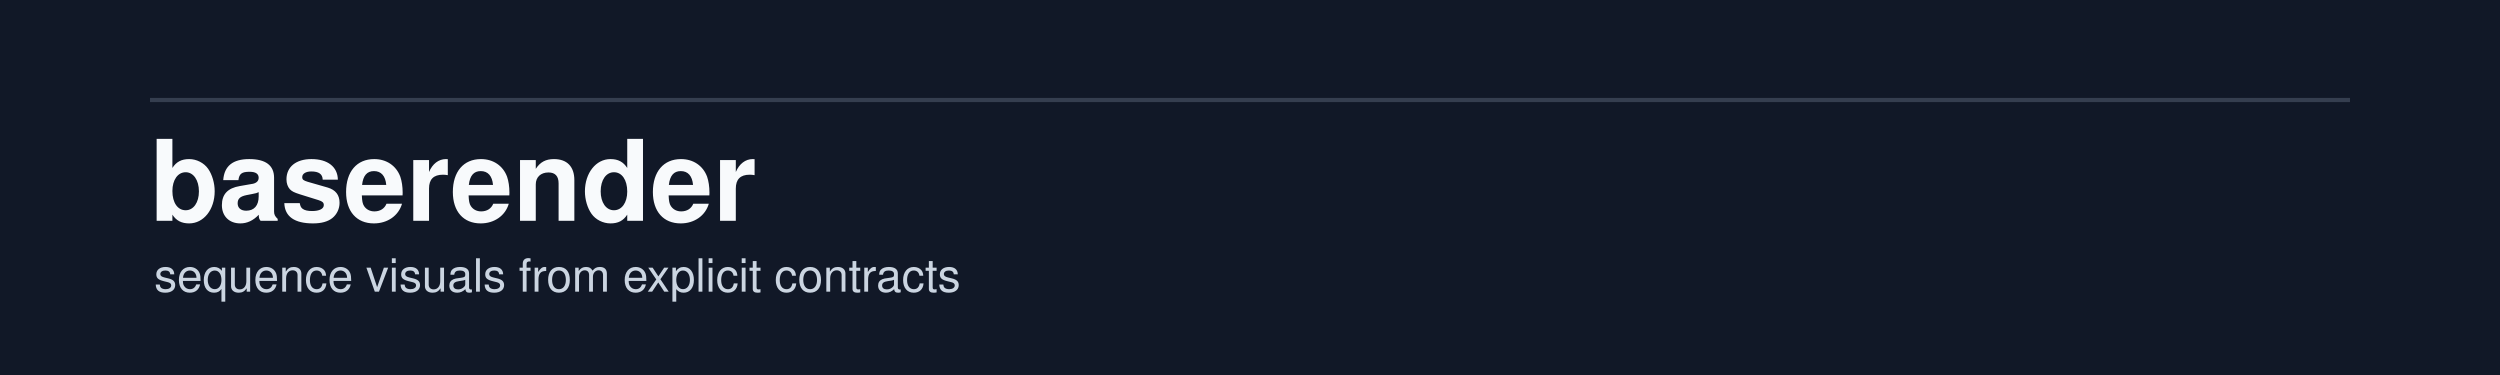
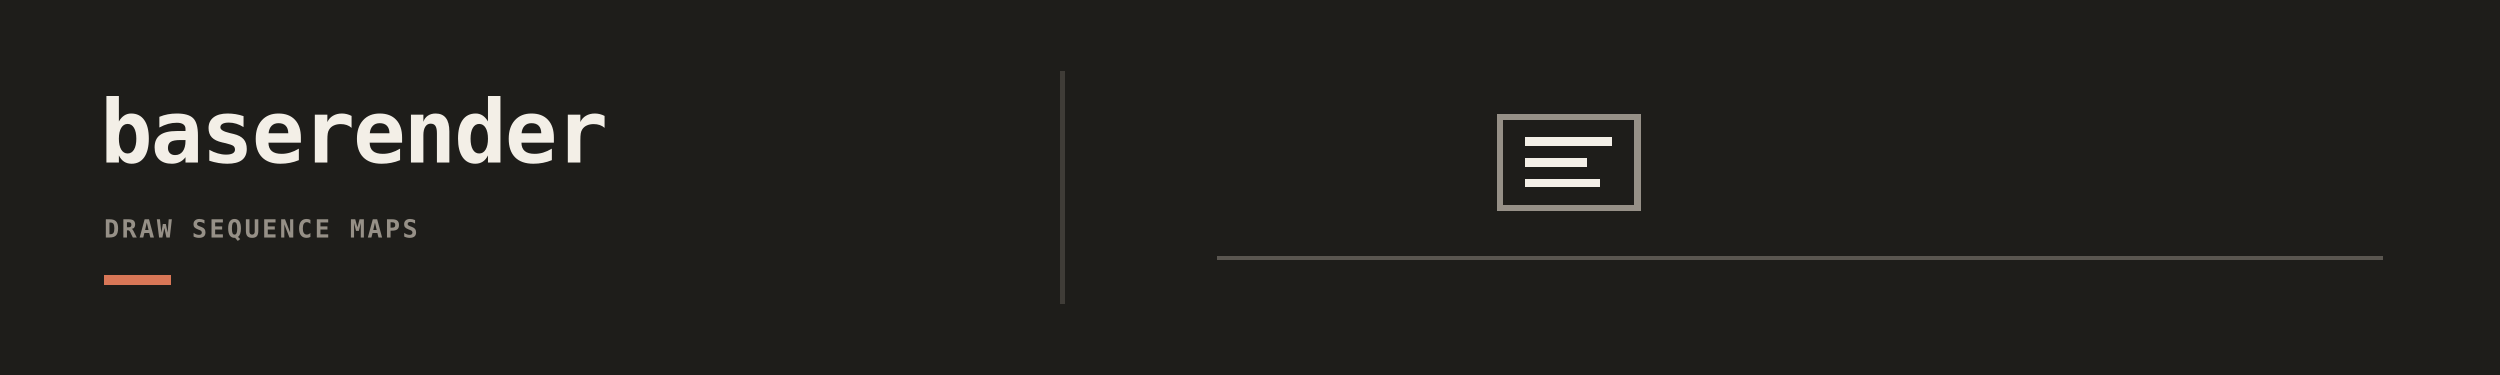
- <svg xmlns="http://www.w3.org/2000/svg" width="1200" height="180" viewBox="0 0 1200 180" role="img" aria-labelledby="title desc">
-   <rect width="1200" height="180" fill="#111827" />
-   <path d="M72 48H1128" stroke="#94a3b8" stroke-opacity="0.28" stroke-width="2" />
-   <g font-family="Helvetica, Arial, sans-serif">
-     <text x="72" y="106" fill="#f8fafc" font-size="54" font-weight="700">baserender</text>
-     <text x="74" y="140" fill="#cbd5e1" font-size="22">sequence visuals from explicit contracts</text>
+ <svg xmlns="http://www.w3.org/2000/svg" width="1200" height="180" viewBox="0 0 1200 180" fill="none" role="img" aria-labelledby="baserender-banner-title baserender-banner-description" shape-rendering="crispEdges">
+   <rect width="1200" height="180" fill="#1E1D1A" />
+   <g font-family="Menlo, Monaco, Consolas, monospace">
+     <text x="48" y="78" fill="#F3EFE7" font-size="42" font-weight="700" letter-spacing="-1">baserender</text>
+     <text x="50" y="114" fill="#969087" font-size="12" font-weight="700" letter-spacing="1.2">DRAW SEQUENCE MAPS</text>
+     <rect x="50" y="132" width="32" height="5" fill="#D97757" />
+   </g>
+   <path d="M510 34V146" stroke="#3F3C37" stroke-width="2" />
+   <path d="M584 124H1144" stroke="#5A5650" stroke-width="2" />
+   <g transform="translate(720 48)">
+     <path d="M0 8H66V52H0Z" stroke="#969087" stroke-width="3" fill="none" />
+     <path d="M12 20H54M12 30H42M12 40H48" stroke="#F3EFE7" stroke-width="4" fill="none" />
  </g>
</svg>
